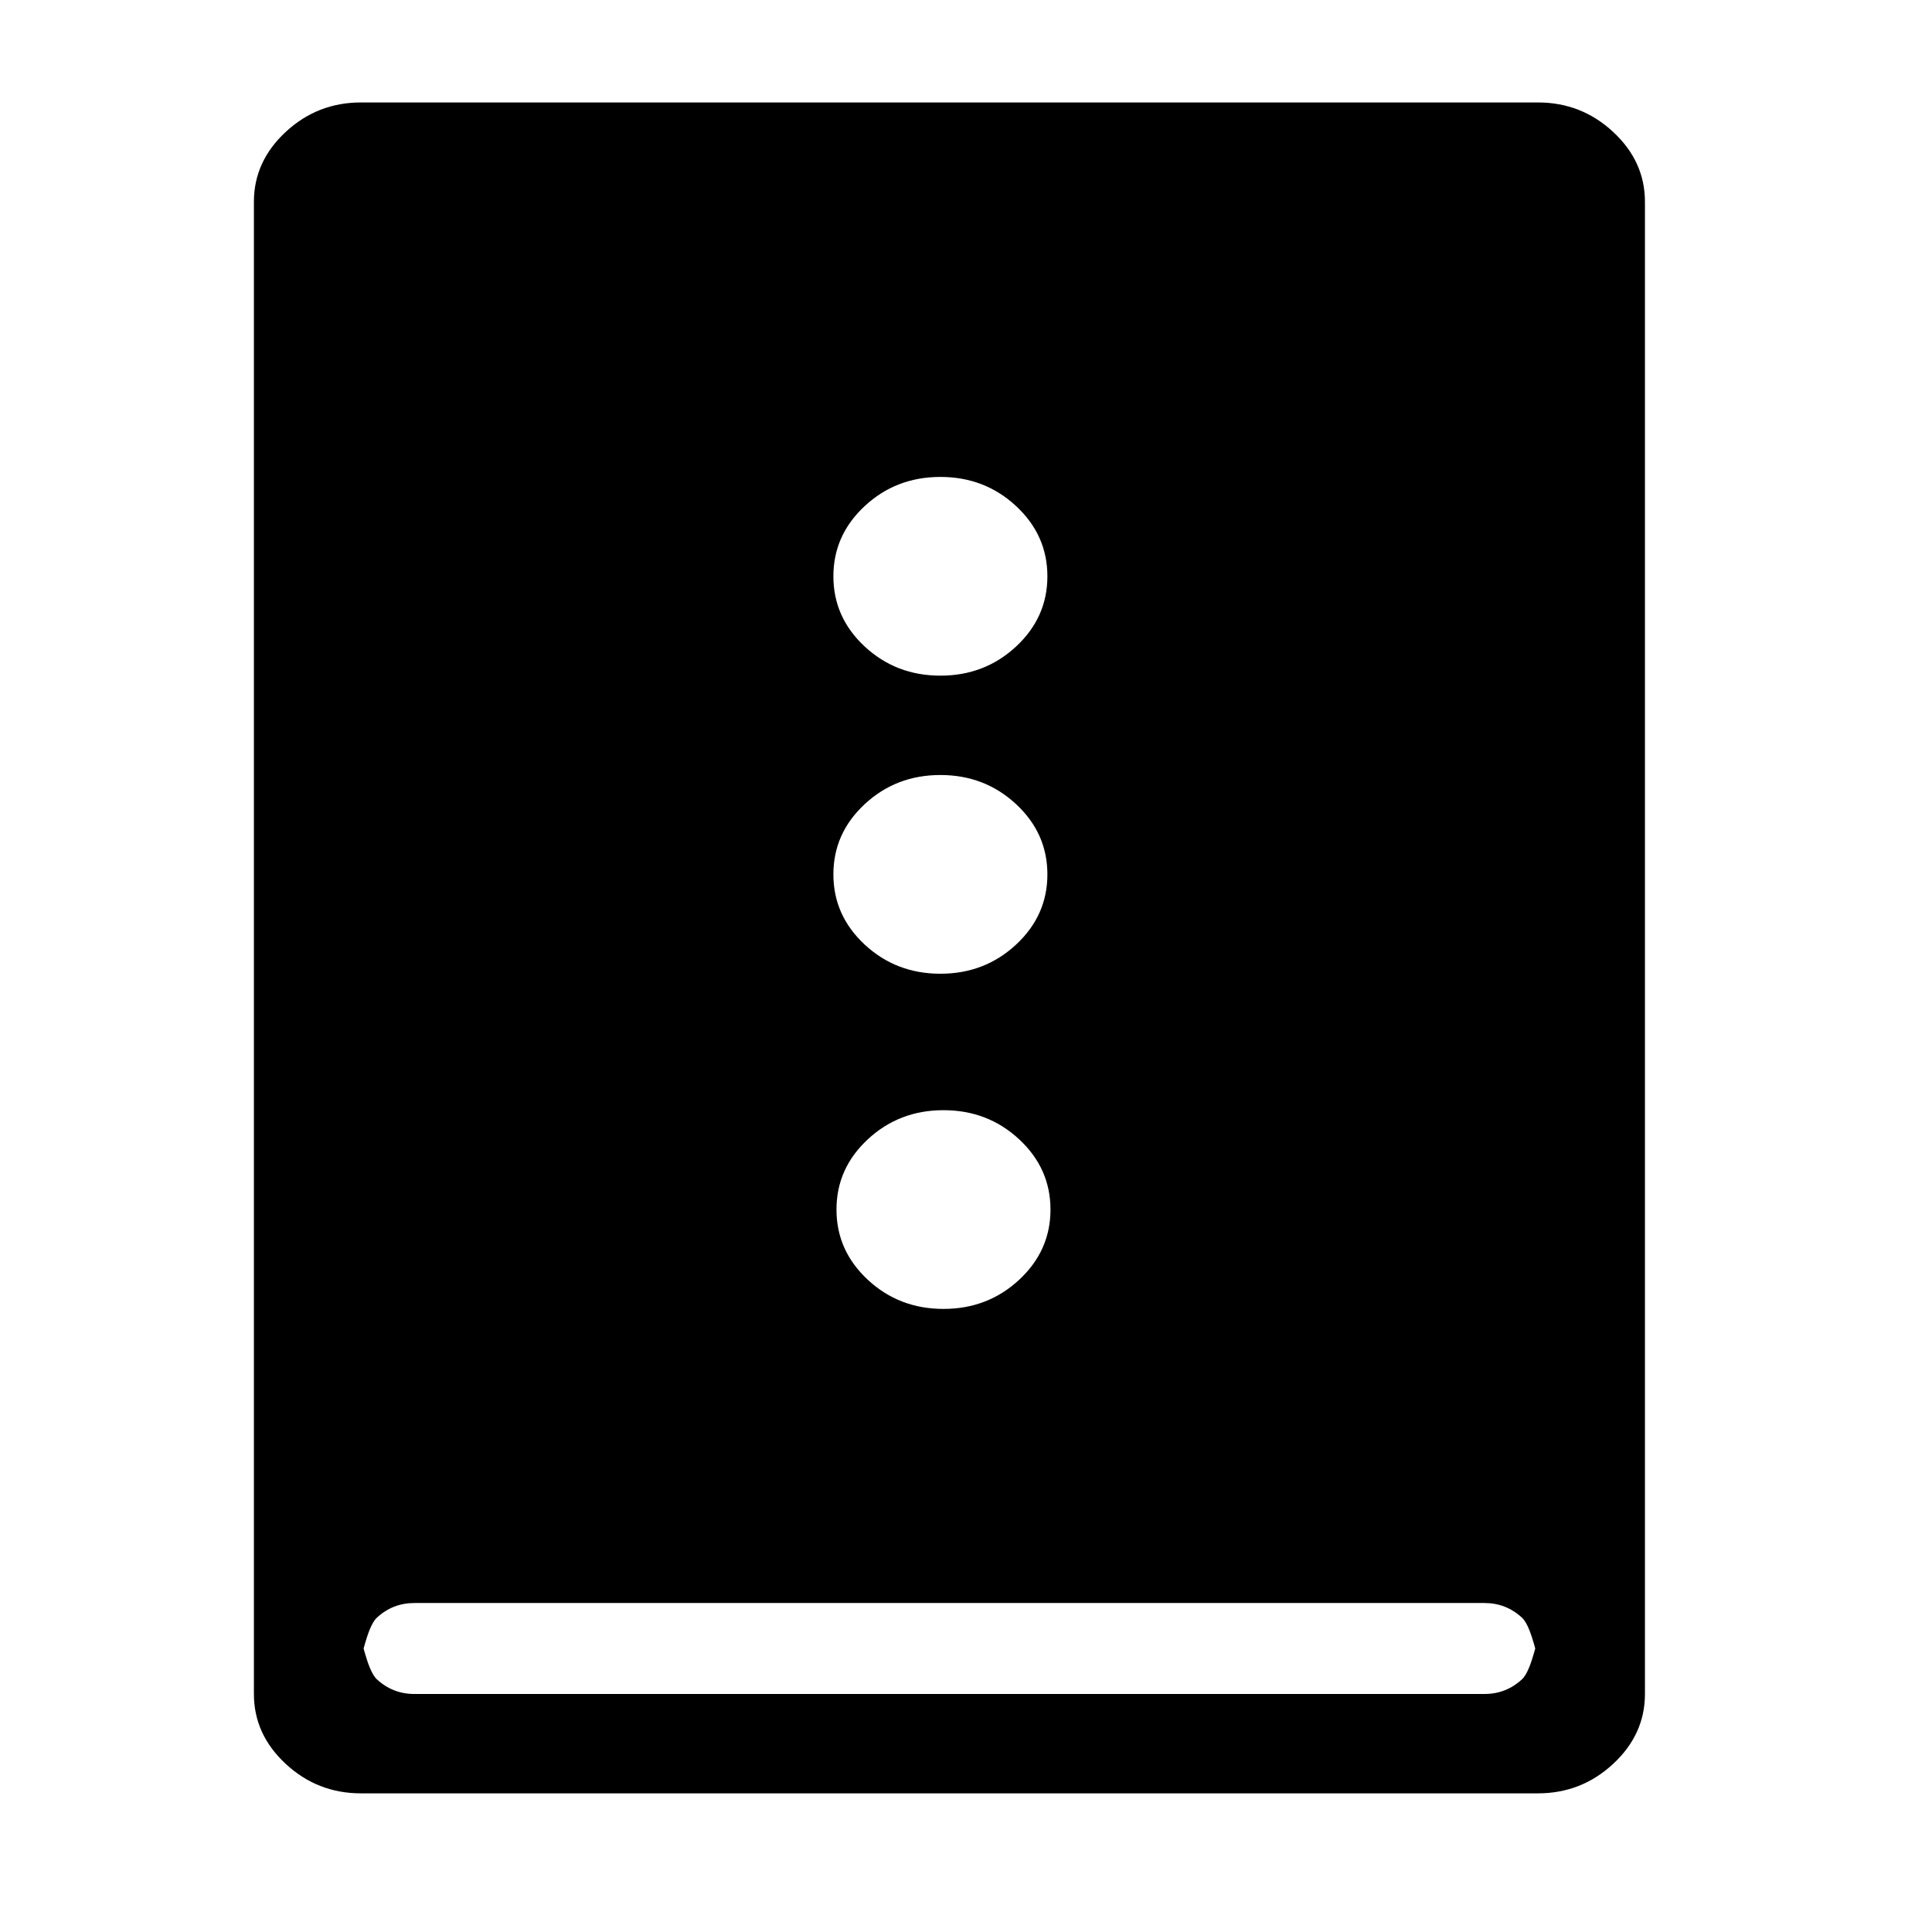
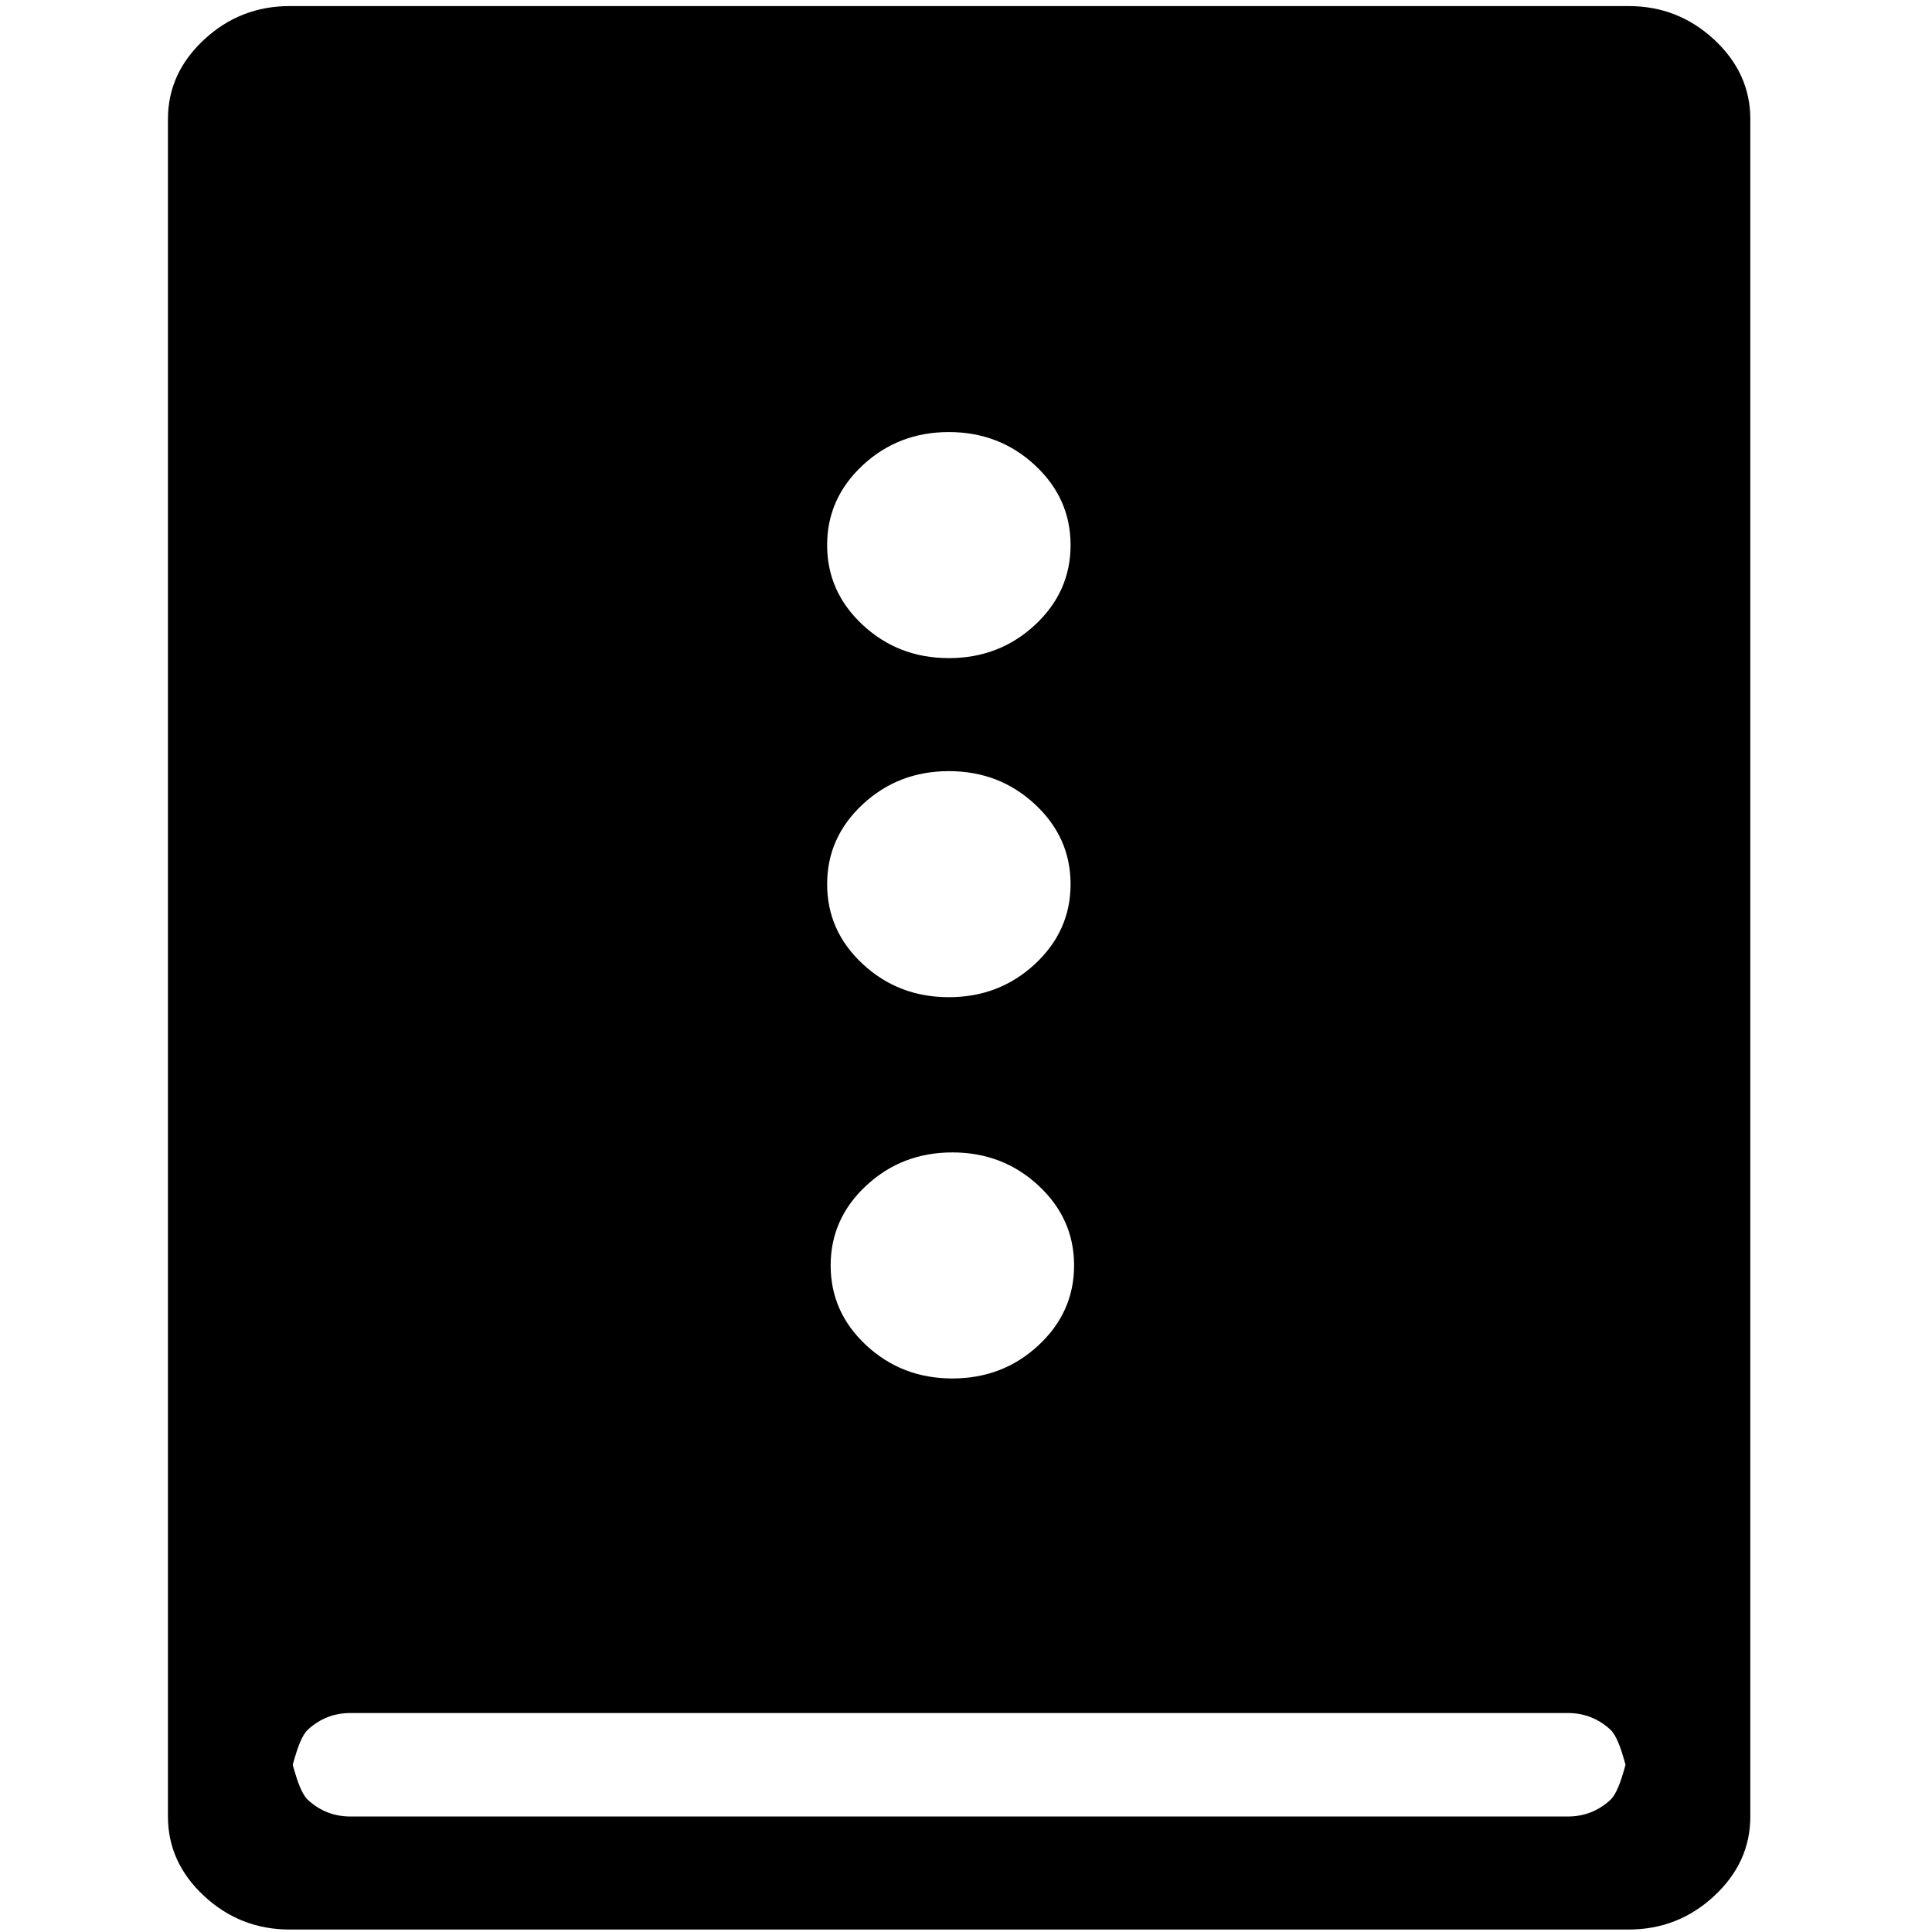
<svg xmlns="http://www.w3.org/2000/svg" version="1.0" width="1000pt" height="1000pt" viewBox="0 0 1000 1000" preserveAspectRatio="xMidYMid meet" id="svg163924">
  <defs id="defs163936">
    <symbol id="icon-filter" viewBox="0 0 22 28">
      <path class="path1" d="M 21.922,4.609 C 22.078,4.984 22,5.421 21.703,5.703 L 14,13.406 14,25 c 0,0.406 -0.25,0.766 -0.609,0.922 C 13.266,25.969 13.125,26 13,26 12.734,26 12.484,25.906 12.297,25.703 l -4,-4 C 8.11,21.516 8,21.265 8,21 L 8,13.406 0.297,5.703 C 0,5.422 -0.078,4.984 0.078,4.609 0.234,4.25 0.594,4 1,4 l 20,0 c 0.406,0 0.766,0.25 0.922,0.609 z" id="path170429" />
    </symbol>
  </defs>
  <g transform="matrix(0.1,0,0,-0.1,0,1000)" id="g163928" style="fill:#000000;stroke:none">
-     <path id="path5991" d="m 4313.596,7017.115 c 0,-141.964 54.087,-263.17 162.26,-363.616 108.173,-100.447 238.702,-150.67 391.587,-150.67 152.885,0 283.413,50.223 391.587,150.67 108.173,100.446 162.26,221.652 162.26,363.616 0,141.964 -54.087,263.17 -162.26,363.616 -108.173,100.446 -238.702,150.67 -391.587,150.67 -152.885,0 -283.413,-50.223 -391.587,-150.67 -108.173,-100.446 -162.26,-221.652 -162.26,-363.616 z m 0,-1542.857 c 0,-141.964 54.087,-263.17 162.26,-363.616 108.173,-100.446 238.702,-150.67 391.587,-150.67 152.885,0 283.413,50.223 391.587,150.67 108.173,100.447 162.26,221.652 162.26,363.616 0,141.964 -54.087,263.17 -162.26,363.616 -108.173,100.446 -238.702,150.67 -391.587,150.67 -152.885,0 -283.413,-50.223 -391.587,-150.67 -108.173,-100.446 -162.26,-221.652 -162.26,-363.616 z m 16,-1734.857 c 0,-141.964 54.087,-263.17 162.26,-363.616 108.173,-100.446 238.702,-150.67 391.587,-150.67 152.885,0 283.413,50.223 391.587,150.67 108.173,100.447 162.26,221.652 162.26,363.616 0,141.964 -54.087,263.17 -162.26,363.616 -108.173,100.446 -238.702,150.67 -391.587,150.67 -152.885,0 -283.413,-50.223 -391.587,-150.67 -108.173,-100.447 -162.26,-221.652 -162.26,-363.616 z M 1868.058,1445.687 l 0,43.428 c 0,69.643 27.404,-129.911 82.212,-180.804 54.808,-50.893 119.712,-76.339 194.712,-76.339 l 5538.462,0 c 75,0 139.904,25.446 194.712,76.339 54.808,50.893 82.212,250.446 82.212,180.804 l 0,-43.428 c 0,-69.643 -27.404,129.911 -82.212,180.804 -54.808,50.893 -119.712,76.339 -194.712,76.339 l -5538.462,0 c -75,0 -139.904,-25.446 -194.712,-76.339 -54.808,-50.893 -82.212,-250.446 -82.212,-180.804 z m -553.846,-213.714 0,7723.429 c 0,139.286 54.808,259.821 164.423,361.607 109.615,101.786 239.423,152.679 389.423,152.679 l 6092.308,0 c 150,0 279.808,-50.893 389.423,-152.679 109.615,-101.786 164.423,-222.321 164.423,-361.607 l 0,-7723.429 c 0,-139.286 -54.808,-259.821 -164.423,-361.607 -109.615,-101.786 -239.423,-152.679 -389.423,-152.679 l -6092.308,0 c -150,0 -279.808,50.893 -389.423,152.679 -109.615,101.786 -164.423,222.321 -164.423,361.607 z" />
+     <path id="path5991" d="m 4281.23,7178.643 c 0,-161.49 61.526,-299.367 184.577,-413.629 123.052,-114.262 271.534,-171.393 445.447,-171.393 173.913,0 322.395,57.131 445.446,171.393 123.052,114.262 184.577,252.138 184.577,413.629 0,161.49 -61.526,299.367 -184.577,413.629 -123.052,114.262 -271.534,171.393 -445.446,171.393 -173.913,0 -322.395,-57.131 -445.447,-171.393 -123.052,-114.262 -184.577,-252.138 -184.577,-413.629 z m 0,-1755.066 c 0,-161.49 61.526,-299.367 184.577,-413.629 123.052,-114.262 271.534,-171.393 445.447,-171.393 173.913,0 322.395,57.131 445.446,171.393 123.052,114.262 184.577,252.138 184.577,413.629 0,161.49 -61.526,299.367 -184.577,413.629 -123.052,114.262 -271.534,171.393 -445.446,171.393 -173.913,0 -322.395,-57.131 -445.447,-171.393 -123.052,-114.262 -184.577,-252.138 -184.577,-413.629 z m 18.201,-1973.474 c 0,-161.49 61.526,-299.367 184.577,-413.629 123.052,-114.262 271.534,-171.393 445.447,-171.393 173.913,0 322.395,57.131 445.446,171.393 123.052,114.262 184.577,252.138 184.577,413.629 0,161.49 -61.526,299.367 -184.577,413.629 -123.052,114.262 -271.534,171.393 -445.446,171.393 -173.913,0 -322.395,-57.131 -445.447,-171.393 -123.052,-114.262 -184.577,-252.138 -184.577,-413.629 z M 1499.326,840.905 v 49.402 c 0,79.222 31.173,-147.779 93.519,-205.672 62.346,-57.893 136.177,-86.839 221.493,-86.839 h 6300.236 c 85.316,0 159.147,28.946 221.493,86.839 62.346,57.893 93.519,284.893 93.519,205.672 v -49.402 c 0,-79.222 -31.173,147.779 -93.519,205.672 -62.346,57.893 -136.177,86.839 -221.493,86.839 H 1814.338 c -85.316,0 -159.147,-28.946 -221.493,-86.839 -62.346,-57.893 -93.519,-284.893 -93.519,-205.672 z M 869.302,597.796 V 9383.526 c 0,158.443 62.346,295.558 187.038,411.344 124.692,115.785 272.354,173.678 442.985,173.678 h 6930.26 c 170.631,0 318.293,-57.893 442.985,-173.678 124.692,-115.786 187.038,-252.9 187.038,-411.344 V 597.796 c 0,-158.443 -62.346,-295.558 -187.038,-411.344 C 8747.879,70.667 8600.217,12.774 8429.586,12.774 H 1499.326 c -170.631,0 -318.293,57.893 -442.985,173.678 -124.692,115.786 -187.038,252.9 -187.038,411.344 z" style="stroke-width:1.138" />
  </g>
</svg>
